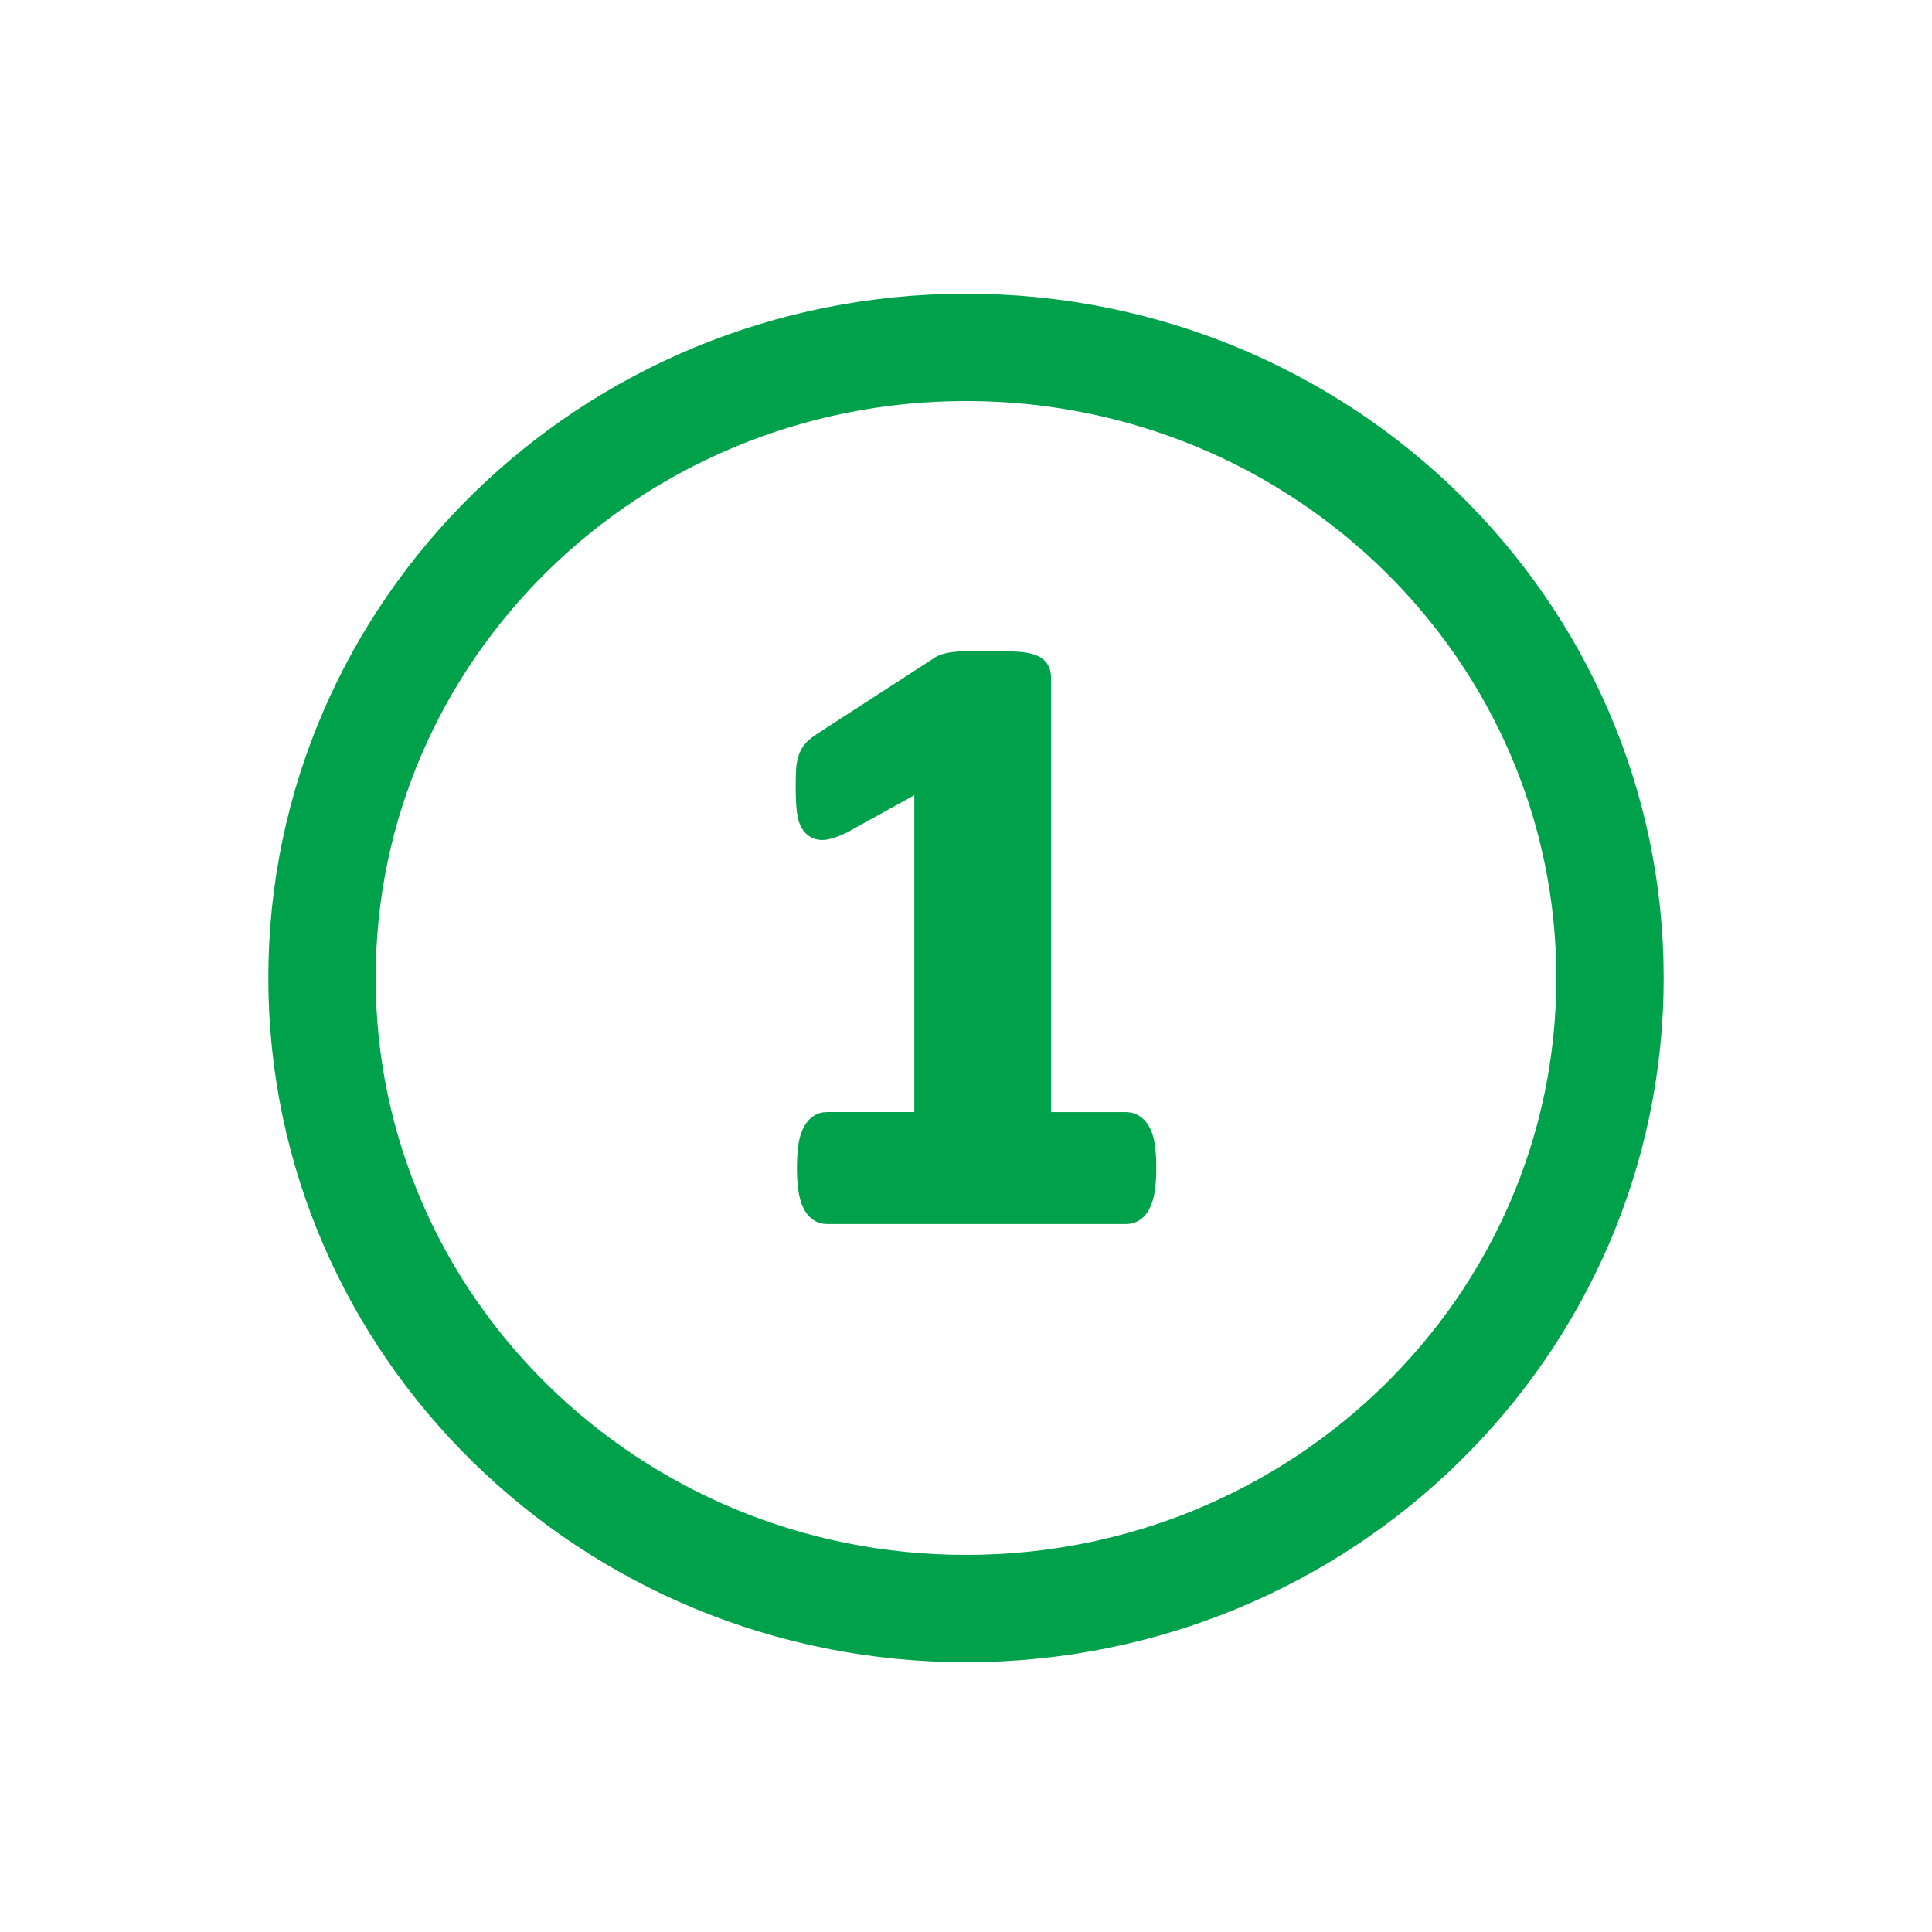
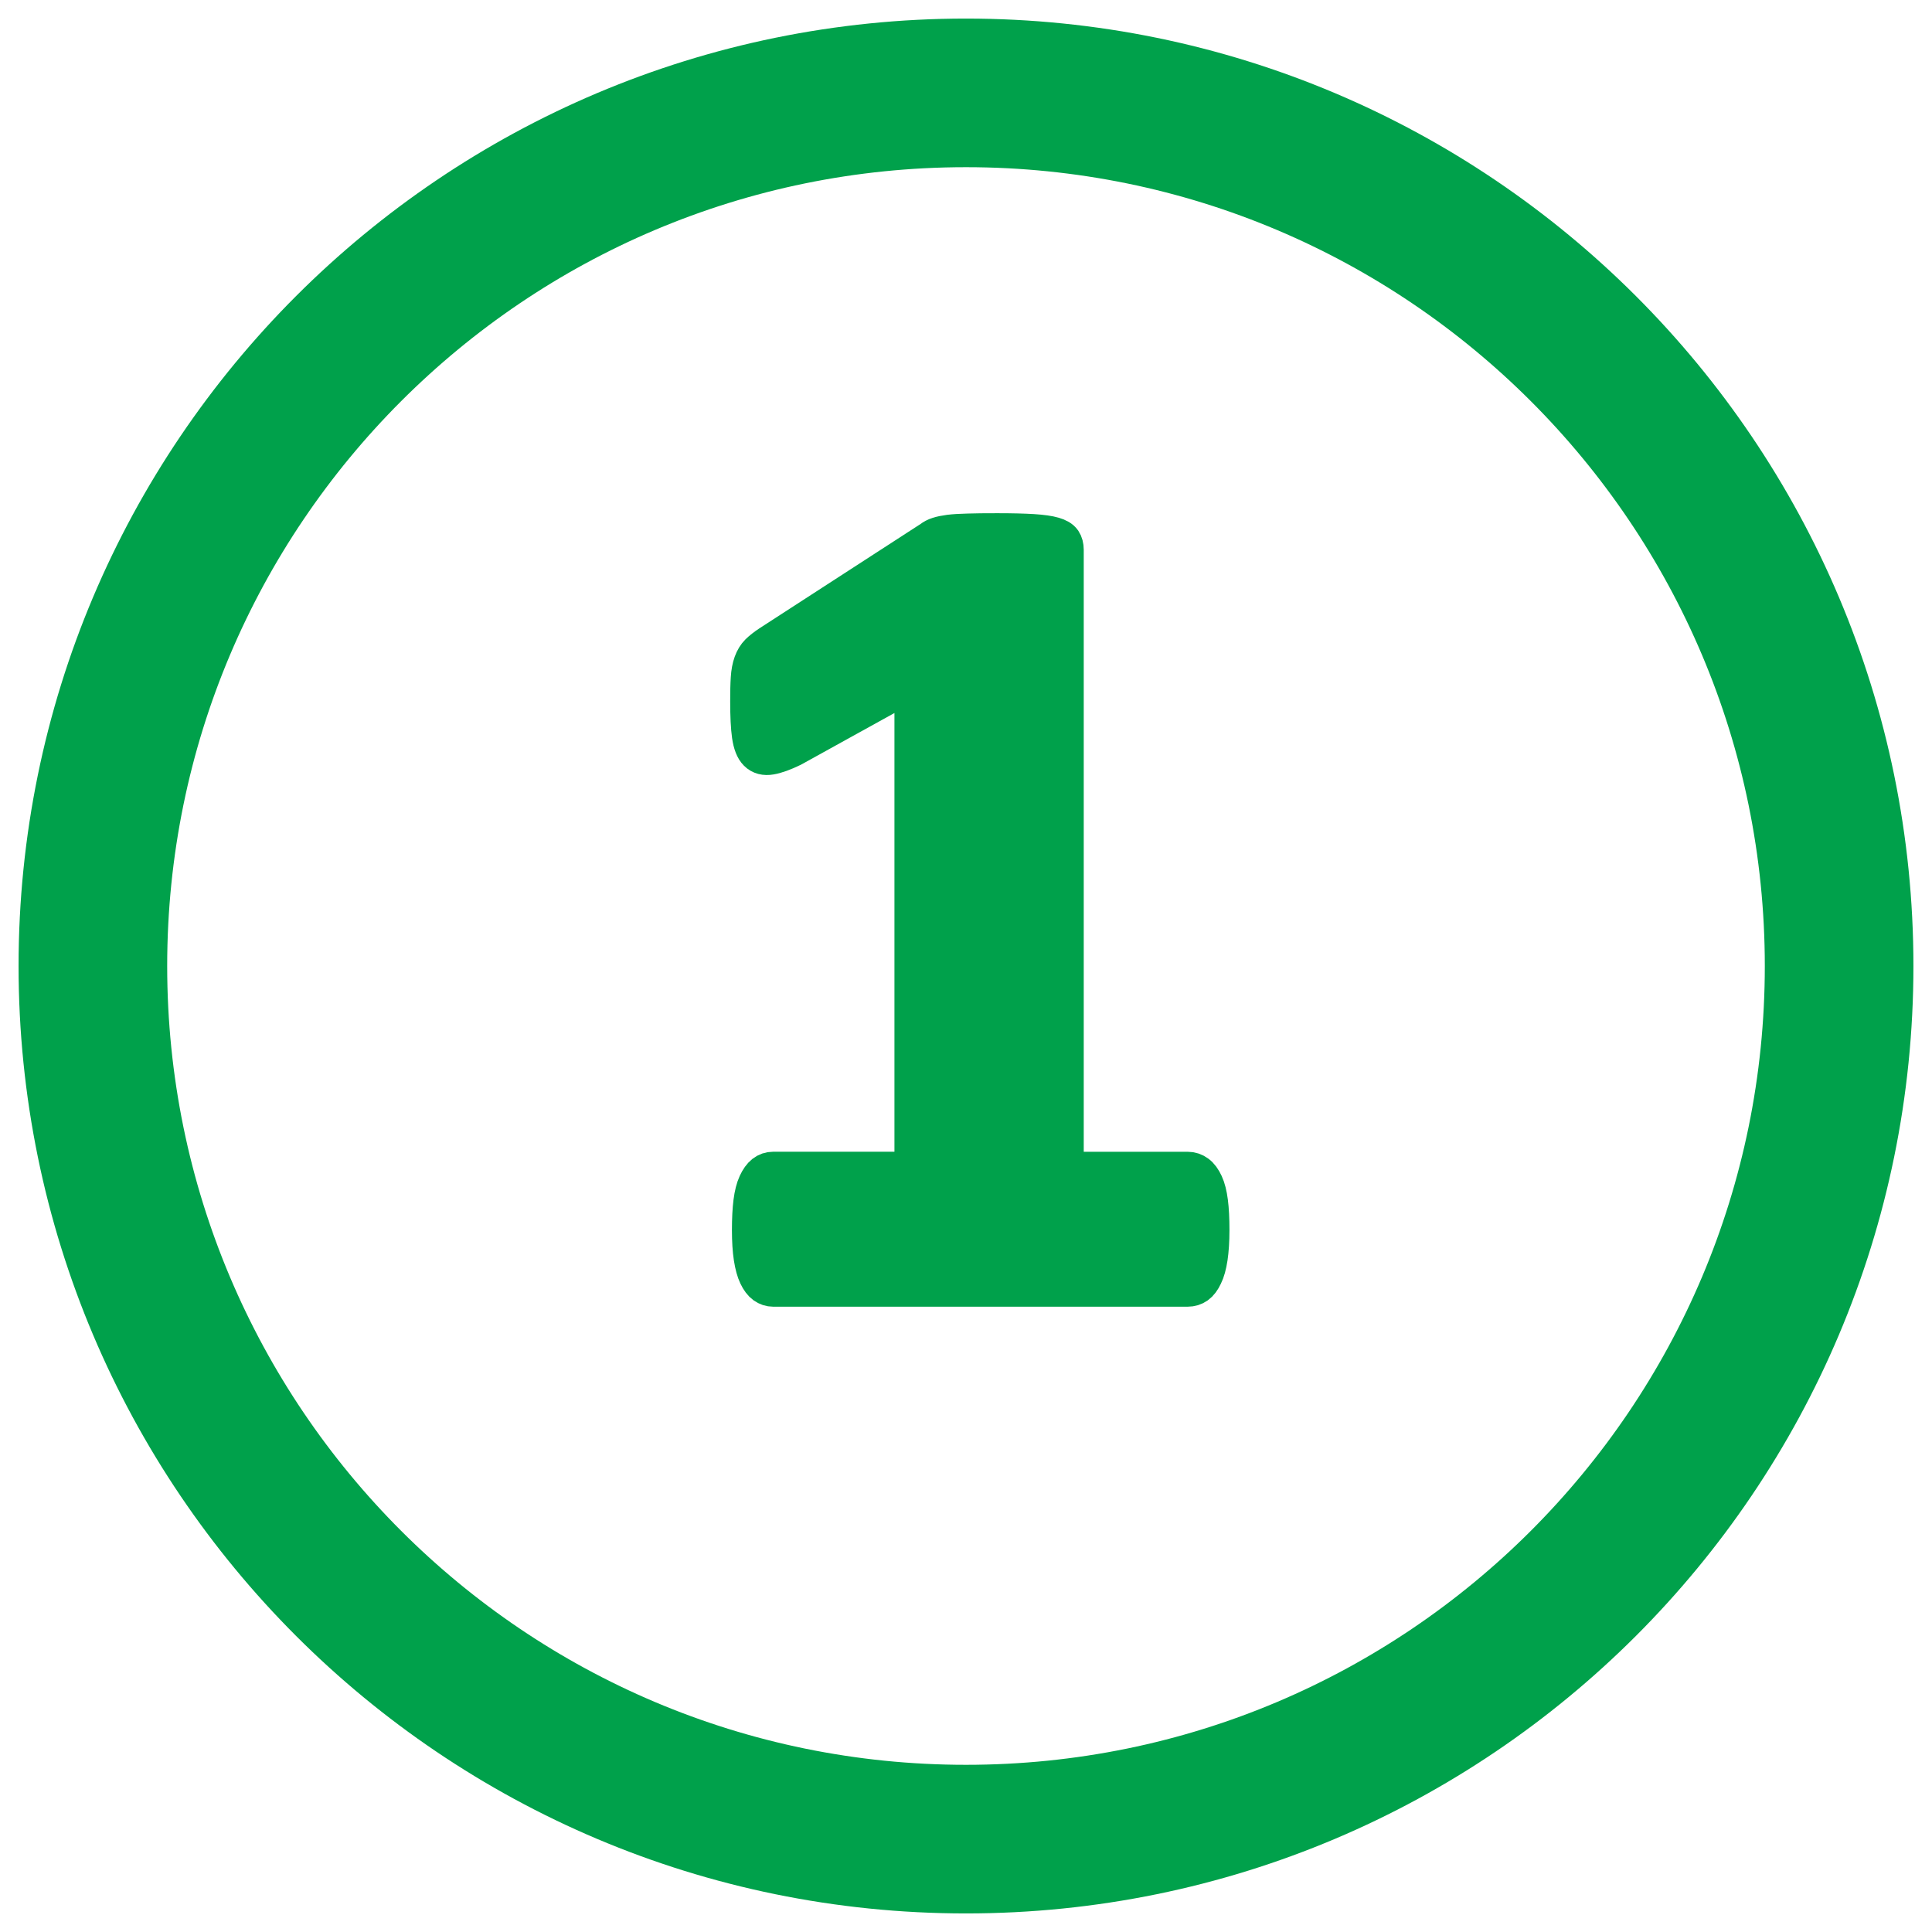
- <svg xmlns="http://www.w3.org/2000/svg" version="1.1" id="Layer_1" x="0px" y="0px" width="72px" height="72px" viewBox="0 0 72 72" enable-background="new 0 0 72 72" xml:space="preserve">
-   <path fill="#00A14B" stroke="#00A14B" stroke-miterlimit="10" d="M42.552,42.797c-0.026-0.203-0.067-0.367-0.125-0.492  s-0.125-0.217-0.203-0.274c-0.077-0.057-0.164-0.086-0.258-0.086h-3.297V25.241c0-0.093-0.021-0.172-0.062-0.234  c-0.043-0.063-0.125-0.112-0.25-0.148c-0.125-0.037-0.311-0.063-0.556-0.079c-0.245-0.015-0.565-0.023-0.961-0.023  c-0.323,0-0.586,0.002-0.789,0.008c-0.203,0.005-0.367,0.015-0.492,0.031s-0.227,0.037-0.305,0.063  c-0.078,0.025-0.143,0.06-0.195,0.101l-4.344,2.813c-0.125,0.083-0.224,0.161-0.297,0.234c-0.073,0.073-0.13,0.166-0.172,0.281  c-0.042,0.115-0.068,0.253-0.078,0.414c-0.011,0.162-0.015,0.367-0.015,0.617c0,0.396,0.015,0.704,0.046,0.922  c0.032,0.219,0.091,0.373,0.18,0.461c0.089,0.089,0.208,0.12,0.359,0.094s0.347-0.096,0.586-0.211l3.25-1.797v13.156H30.81  c-0.094,0-0.177,0.029-0.25,0.086c-0.073,0.058-0.138,0.149-0.196,0.274c-0.057,0.125-0.099,0.289-0.125,0.492  S30.2,43.252,30.2,43.555c0,0.291,0.016,0.539,0.047,0.742c0.032,0.203,0.076,0.365,0.133,0.483c0.057,0.12,0.122,0.206,0.195,0.259  c0.073,0.051,0.151,0.077,0.235,0.077h11.156c0.094,0,0.177-0.026,0.25-0.077c0.073-0.053,0.138-0.139,0.194-0.259  c0.059-0.118,0.103-0.28,0.134-0.483c0.03-0.203,0.047-0.451,0.047-0.742C42.591,43.252,42.578,43,42.552,42.797z" />
-   <ellipse fill="none" stroke="#00A14B" stroke-width="4" stroke-miterlimit="10" cx="36" cy="36.446" rx="24" ry="23.5" />
+ <svg xmlns="http://www.w3.org/2000/svg" version="1.1" id="Layer_1" x="0px" y="0px" width="52px" height="52px" viewBox="0 0 52 52" enable-background="new 0 0 52 52" xml:space="preserve">
+   <path fill="#00A14B" stroke="#00A14B" stroke-miterlimit="10" d="M32.552,32.352c-0.026-0.203-0.067-0.367-0.125-0.492  s-0.125-0.217-0.203-0.274c-0.077-0.057-0.164-0.086-0.258-0.086h-3.297V14.796c0-0.093-0.021-0.172-0.062-0.234  c-0.043-0.062-0.125-0.111-0.25-0.147c-0.125-0.037-0.311-0.063-0.556-0.079c-0.245-0.015-0.565-0.023-0.961-0.023  c-0.323,0-0.586,0.002-0.789,0.009c-0.203,0.005-0.367,0.015-0.492,0.03c-0.125,0.017-0.227,0.037-0.305,0.063  c-0.078,0.024-0.143,0.06-0.195,0.101l-4.344,2.813c-0.125,0.083-0.224,0.161-0.297,0.233c-0.073,0.073-0.13,0.166-0.172,0.281  c-0.042,0.115-0.068,0.253-0.078,0.414c-0.011,0.162-0.015,0.367-0.015,0.617c0,0.396,0.015,0.704,0.046,0.922  c0.032,0.219,0.091,0.373,0.18,0.461c0.089,0.089,0.208,0.12,0.359,0.094c0.151-0.025,0.347-0.096,0.586-0.211l3.25-1.797v13.156  H20.81c-0.094,0-0.177,0.029-0.25,0.086c-0.073,0.058-0.138,0.149-0.196,0.274c-0.057,0.125-0.099,0.289-0.125,0.492  S20.2,32.807,20.2,33.109c0,0.291,0.016,0.539,0.047,0.742c0.032,0.203,0.076,0.365,0.133,0.483c0.057,0.12,0.122,0.206,0.195,0.259  c0.073,0.051,0.151,0.077,0.235,0.077h11.156c0.094,0,0.177-0.026,0.25-0.077c0.073-0.053,0.138-0.139,0.194-0.259  c0.059-0.118,0.103-0.28,0.134-0.483c0.03-0.203,0.047-0.451,0.047-0.742C32.591,32.807,32.578,32.555,32.552,32.352z" />
+   <circle fill="none" stroke="#00A14B" stroke-width="4" stroke-miterlimit="10" cx="26" cy="26" r="23.5" />
</svg>
